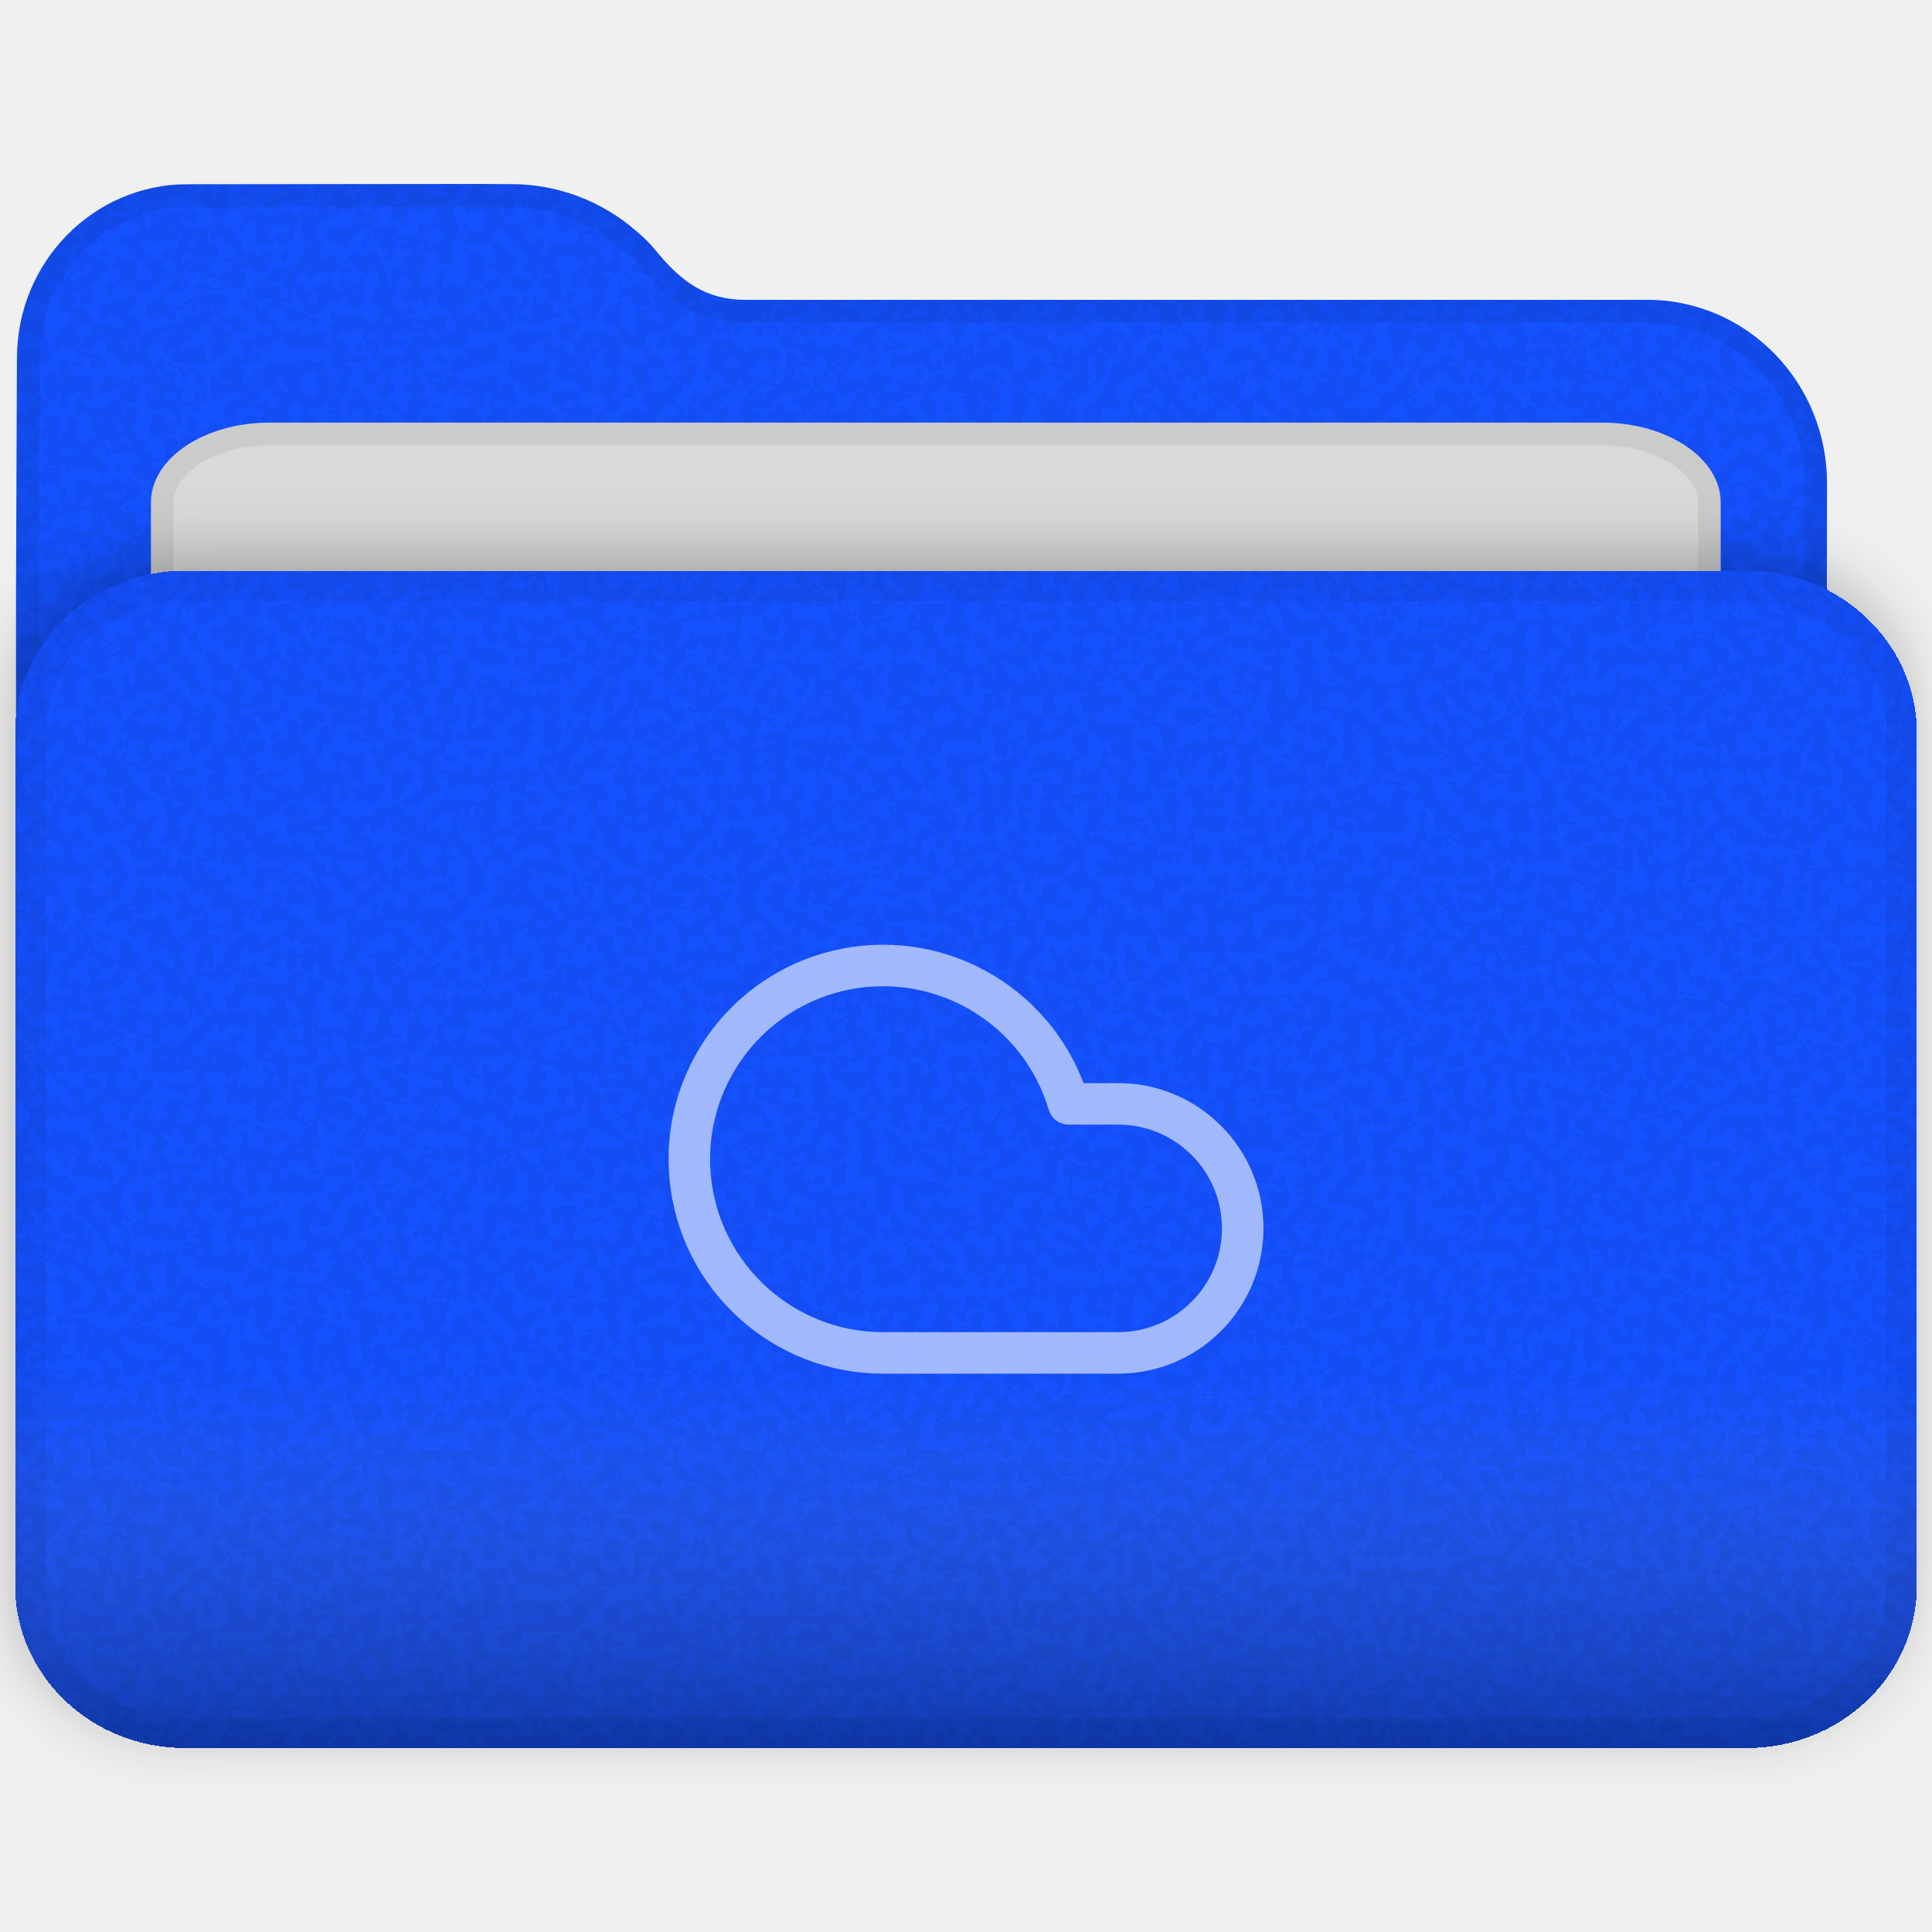
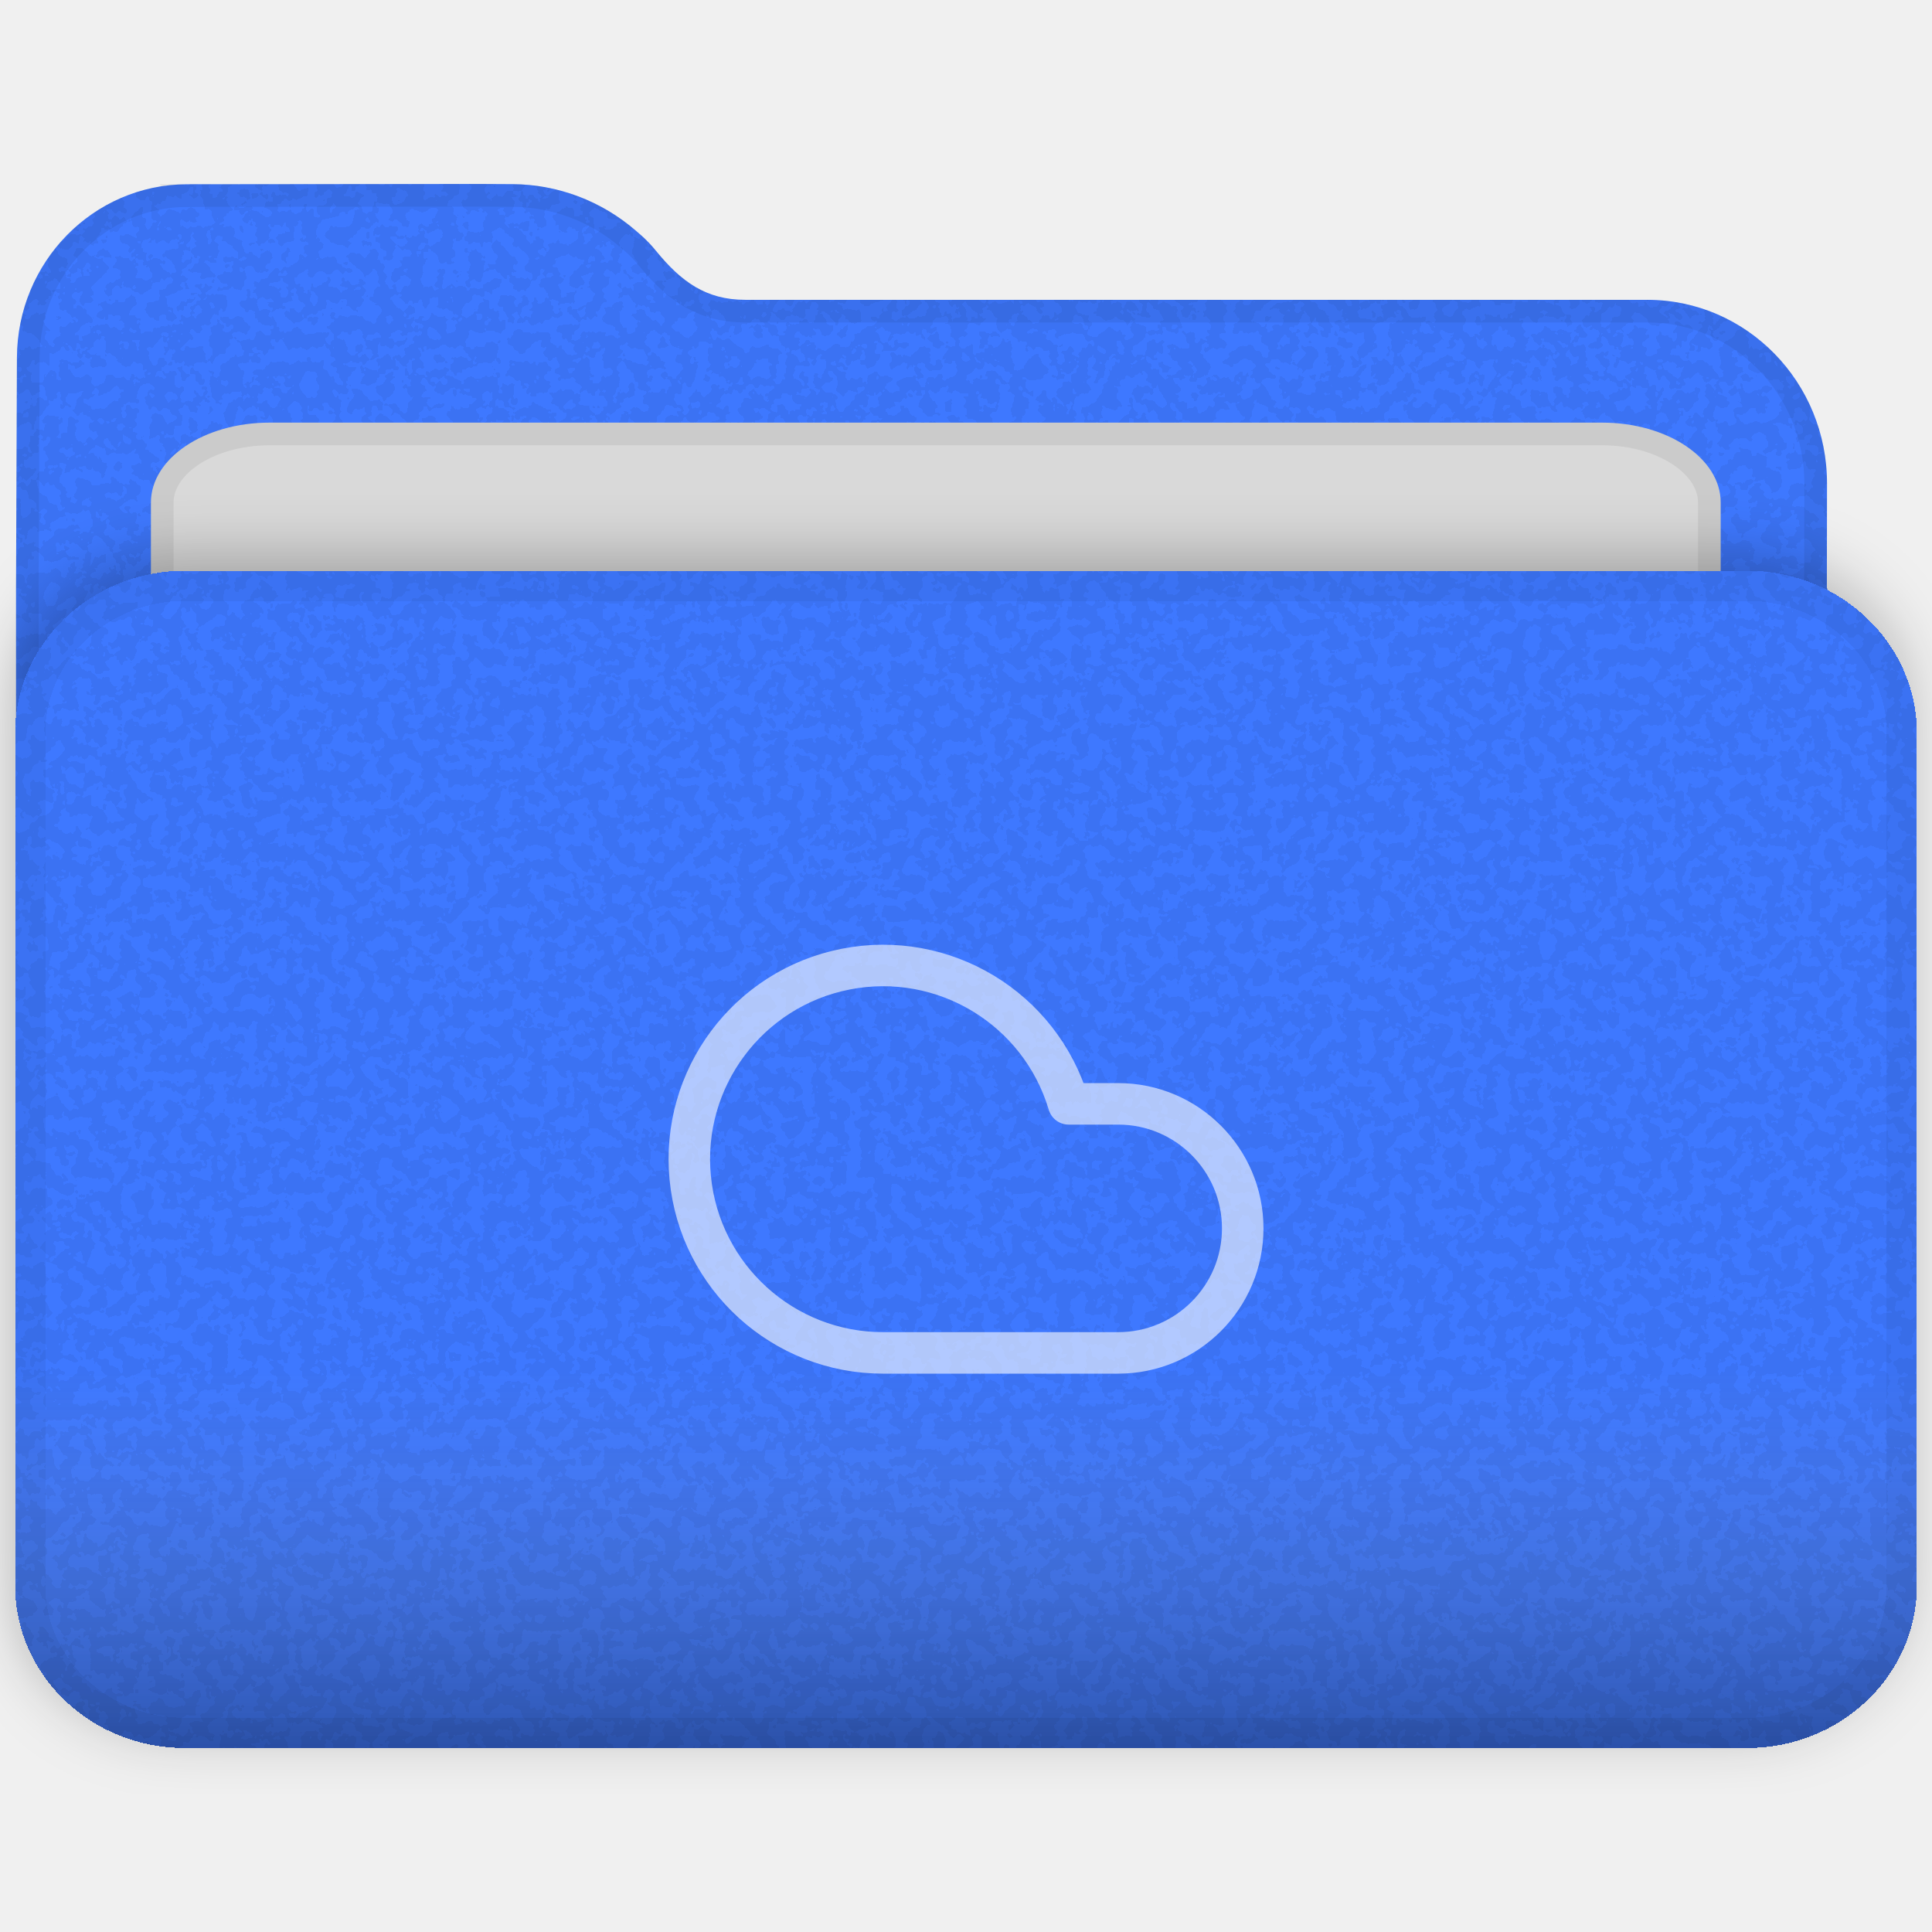
<svg xmlns="http://www.w3.org/2000/svg" width="64" height="64" viewBox="0 0 64 64" fill="none">
  <defs>
    <style id="current-color-scheme" type="text/css">

            .ColorScheme-Highlight
            {
-                 color:#1451FF;
+                 color:#3E78FF;
            }

        </style>
  </defs>
  <g clip-path="url(#clip0_346_3040)">
    <g filter="url(#filter0_n_346_3040)">
      <path d="M0.561 11.845C0.574 8.679 3.086 6.115 6.189 6.104L15.865 6.094L16.984 6.1C18.476 6.109 19.917 6.653 21.057 7.636L21.191 7.752C21.386 7.921 21.567 8.107 21.73 8.308C22.56 9.327 23.385 9.932 24.684 9.932H54.57C57.861 9.934 60.527 12.66 60.522 16.019L60.517 19.477C60.517 19.482 60.519 19.487 60.524 19.49C60.529 19.492 60.531 19.497 60.531 19.503L60.52 25.948C60.518 27.134 59.576 28.094 58.414 28.094H1.642C1.05 28.094 0.57 27.603 0.571 26.999L0.572 26.617L0.531 23.664V19.494L0.561 11.845Z" class="ColorScheme-Highlight" fill="currentColor" />
      <path d="M16.981 6.476C18.383 6.484 19.739 6.994 20.811 7.92L20.946 8.036C21.125 8.19 21.29 8.36 21.439 8.544C21.868 9.07 22.314 9.515 22.841 9.825C23.374 10.139 23.971 10.307 24.684 10.307H54.569C57.647 10.309 60.151 12.86 60.147 16.019L60.142 19.476C60.142 19.51 60.146 19.545 60.155 19.578L60.145 25.947C60.144 26.933 59.362 27.719 58.414 27.719H1.642C1.264 27.718 0.946 27.404 0.946 27L0.947 26.618V26.612L0.906 23.658V19.495L0.937 11.847C0.948 8.879 3.301 6.49 6.19 6.479L6.189 6.478L15.862 6.469L16.981 6.476Z" stroke="black" stroke-opacity="0.07" stroke-width="0.75" />
    </g>
    <path d="M5 16.646C5 15.184 6.76 14 8.931 14H53.069C55.24 14 57 15.184 57 16.646V46.354C57 47.816 55.24 49 53.069 49H8.931C6.76 49 5 47.816 5 46.354V16.646Z" fill="#D9D9D9" />
    <path d="M8.931 14.375H53.069C54.09 14.375 54.998 14.654 55.64 15.086C56.283 15.519 56.625 16.078 56.625 16.645V46.355C56.625 46.922 56.283 47.481 55.64 47.914C54.998 48.346 54.09 48.625 53.069 48.625H8.931C7.91 48.625 7.002 48.346 6.36 47.914C5.717 47.481 5.375 46.922 5.375 46.355V16.645C5.375 16.078 5.717 15.519 6.36 15.086C7.002 14.654 7.91 14.375 8.931 14.375Z" stroke="black" stroke-opacity="0.07" stroke-width="0.75" />
    <g filter="url(#filter1_dn_346_3040)">
      <path d="M0.5 24.288C0.5 21.316 3.019 18.906 6.126 18.906H57.874C60.981 18.906 63.5 21.316 63.5 24.288V52.524C63.5 55.496 60.981 57.906 57.874 57.906H6.126C3.019 57.906 0.5 55.496 0.5 52.524V24.288Z" class="ColorScheme-Highlight" fill="currentColor" shape-rendering="crispEdges" />
      <path d="M0.5 24.288C0.5 21.316 3.019 18.906 6.126 18.906H57.874C60.981 18.906 63.5 21.316 63.5 24.288V52.524C63.5 55.496 60.981 57.906 57.874 57.906H6.126C3.019 57.906 0.5 55.496 0.5 52.524V24.288Z" fill="url(#paint0_linear_346_3040)" fill-opacity="0.43" shape-rendering="crispEdges" />
      <path d="M6.126 19.406H57.874C60.726 19.406 63 21.613 63 24.288V52.524C63 55.2 60.726 57.406 57.874 57.406H6.126C3.363 57.406 1.143 55.336 1.007 52.773L1 52.524V24.288C1 21.613 3.274 19.406 6.126 19.406Z" stroke="black" stroke-opacity="0.05" shape-rendering="crispEdges" />
    </g>
  </g>
  <defs>
    <filter id="filter0_n_346_3040" x="0.531" y="6.094" width="60" height="22" filterUnits="userSpaceOnUse" color-interpolation-filters="sRGB">
      <feFlood flood-opacity="0" result="BackgroundImageFix" />
      <feBlend mode="normal" in="SourceGraphic" in2="BackgroundImageFix" result="shape" />
      <feTurbulence type="fractalNoise" baseFrequency="2 2" stitchTiles="stitch" numOctaves="3" result="noise" seed="5353" />
      <feColorMatrix in="noise" type="luminanceToAlpha" result="alphaNoise" />
      <feComponentTransfer in="alphaNoise" result="coloredNoise1">
        <feFuncA type="discrete" tableValues="1 1 1 1 1 1 1 1 1 1 1 1 1 1 1 1 1 1 1 1 1 1 1 1 1 1 1 1 1 1 1 1 1 1 1 1 1 1 1 1 1 1 1 1 1 1 1 1 1 1 1 0 0 0 0 0 0 0 0 0 0 0 0 0 0 0 0 0 0 0 0 0 0 0 0 0 0 0 0 0 0 0 0 0 0 0 0 0 0 0 0 0 0 0 0 0 0 0 0 0 " />
      </feComponentTransfer>
      <feComposite operator="in" in2="shape" in="coloredNoise1" result="noise1Clipped" />
      <feFlood flood-color="rgba(0, 0, 0, 0.05)" result="color1Flood" />
      <feComposite operator="in" in2="noise1Clipped" in="color1Flood" result="color1" />
      <feMerge result="effect1_noise_346_3040">
        <feMergeNode in="shape" />
        <feMergeNode in="color1" />
      </feMerge>
    </filter>
    <filter id="filter1_dn_346_3040" x="-1.75" y="16.406" width="67" height="43" filterUnits="userSpaceOnUse" color-interpolation-filters="sRGB">
      <feFlood flood-opacity="0" result="BackgroundImageFix" />
      <feColorMatrix in="SourceAlpha" type="matrix" values="0 0 0 0 0 0 0 0 0 0 0 0 0 0 0 0 0 0 127 0" result="hardAlpha" />
      <feOffset dx="-0.25" dy="-0.5" />
      <feGaussianBlur stdDeviation="1" />
      <feComposite in2="hardAlpha" operator="out" />
      <feColorMatrix type="matrix" values="0 0 0 0 0 0 0 0 0 0 0 0 0 0 0 0 0 0 0.25 0" />
      <feBlend mode="normal" in2="BackgroundImageFix" result="effect1_dropShadow_346_3040" />
      <feBlend mode="normal" in="SourceGraphic" in2="BackgroundImageFix" result="shape" />
      <feTurbulence type="fractalNoise" baseFrequency="2 2" stitchTiles="stitch" numOctaves="3" result="noise" seed="3340" />
      <feColorMatrix in="noise" type="luminanceToAlpha" result="alphaNoise" />
      <feComponentTransfer in="alphaNoise" result="coloredNoise1">
        <feFuncA type="discrete" tableValues="1 1 1 1 1 1 1 1 1 1 1 1 1 1 1 1 1 1 1 1 1 1 1 1 1 1 1 1 1 1 1 1 1 1 1 1 1 1 1 1 1 1 1 1 1 1 1 1 1 1 1 0 0 0 0 0 0 0 0 0 0 0 0 0 0 0 0 0 0 0 0 0 0 0 0 0 0 0 0 0 0 0 0 0 0 0 0 0 0 0 0 0 0 0 0 0 0 0 0 0 " />
      </feComponentTransfer>
      <feComposite operator="in" in2="shape" in="coloredNoise1" result="noise1Clipped" />
      <feFlood flood-color="rgba(0, 0, 0, 0.05)" result="color1Flood" />
      <feComposite operator="in" in2="noise1Clipped" in="color1Flood" result="color1" />
      <feMerge result="effect2_noise_346_3040">
        <feMergeNode in="shape" />
        <feMergeNode in="color1" />
      </feMerge>
      <feBlend mode="normal" in="effect2_noise_346_3040" in2="effect1_dropShadow_346_3040" result="effect2_noise_346_3040" />
    </filter>
    <linearGradient id="paint0_linear_346_3040" x1="31.994" y1="45.437" x2="31.994" y2="58.445" gradientUnits="userSpaceOnUse">
      <stop stop-color="#A1A1A1" stop-opacity="0" />
      <stop offset="1" stop-opacity="0.75" />
    </linearGradient>
    <clipPath id="clip0_346_3040">
      <rect width="64" height="64" fill="white" />
    </clipPath>
  </defs>
  <g opacity="0.6" transform="translate(21 27.4) scale(0.916667)" fill="none" stroke="#FFFFFF" stroke-width="1.5" stroke-linecap="round" stroke-linejoin="round">
    <path d="M17.5 19H9a7 7 0 1 1 6.71-9h1.79a4.5 4.5 0 1 1 0 9Z" />
  </g>
</svg>
